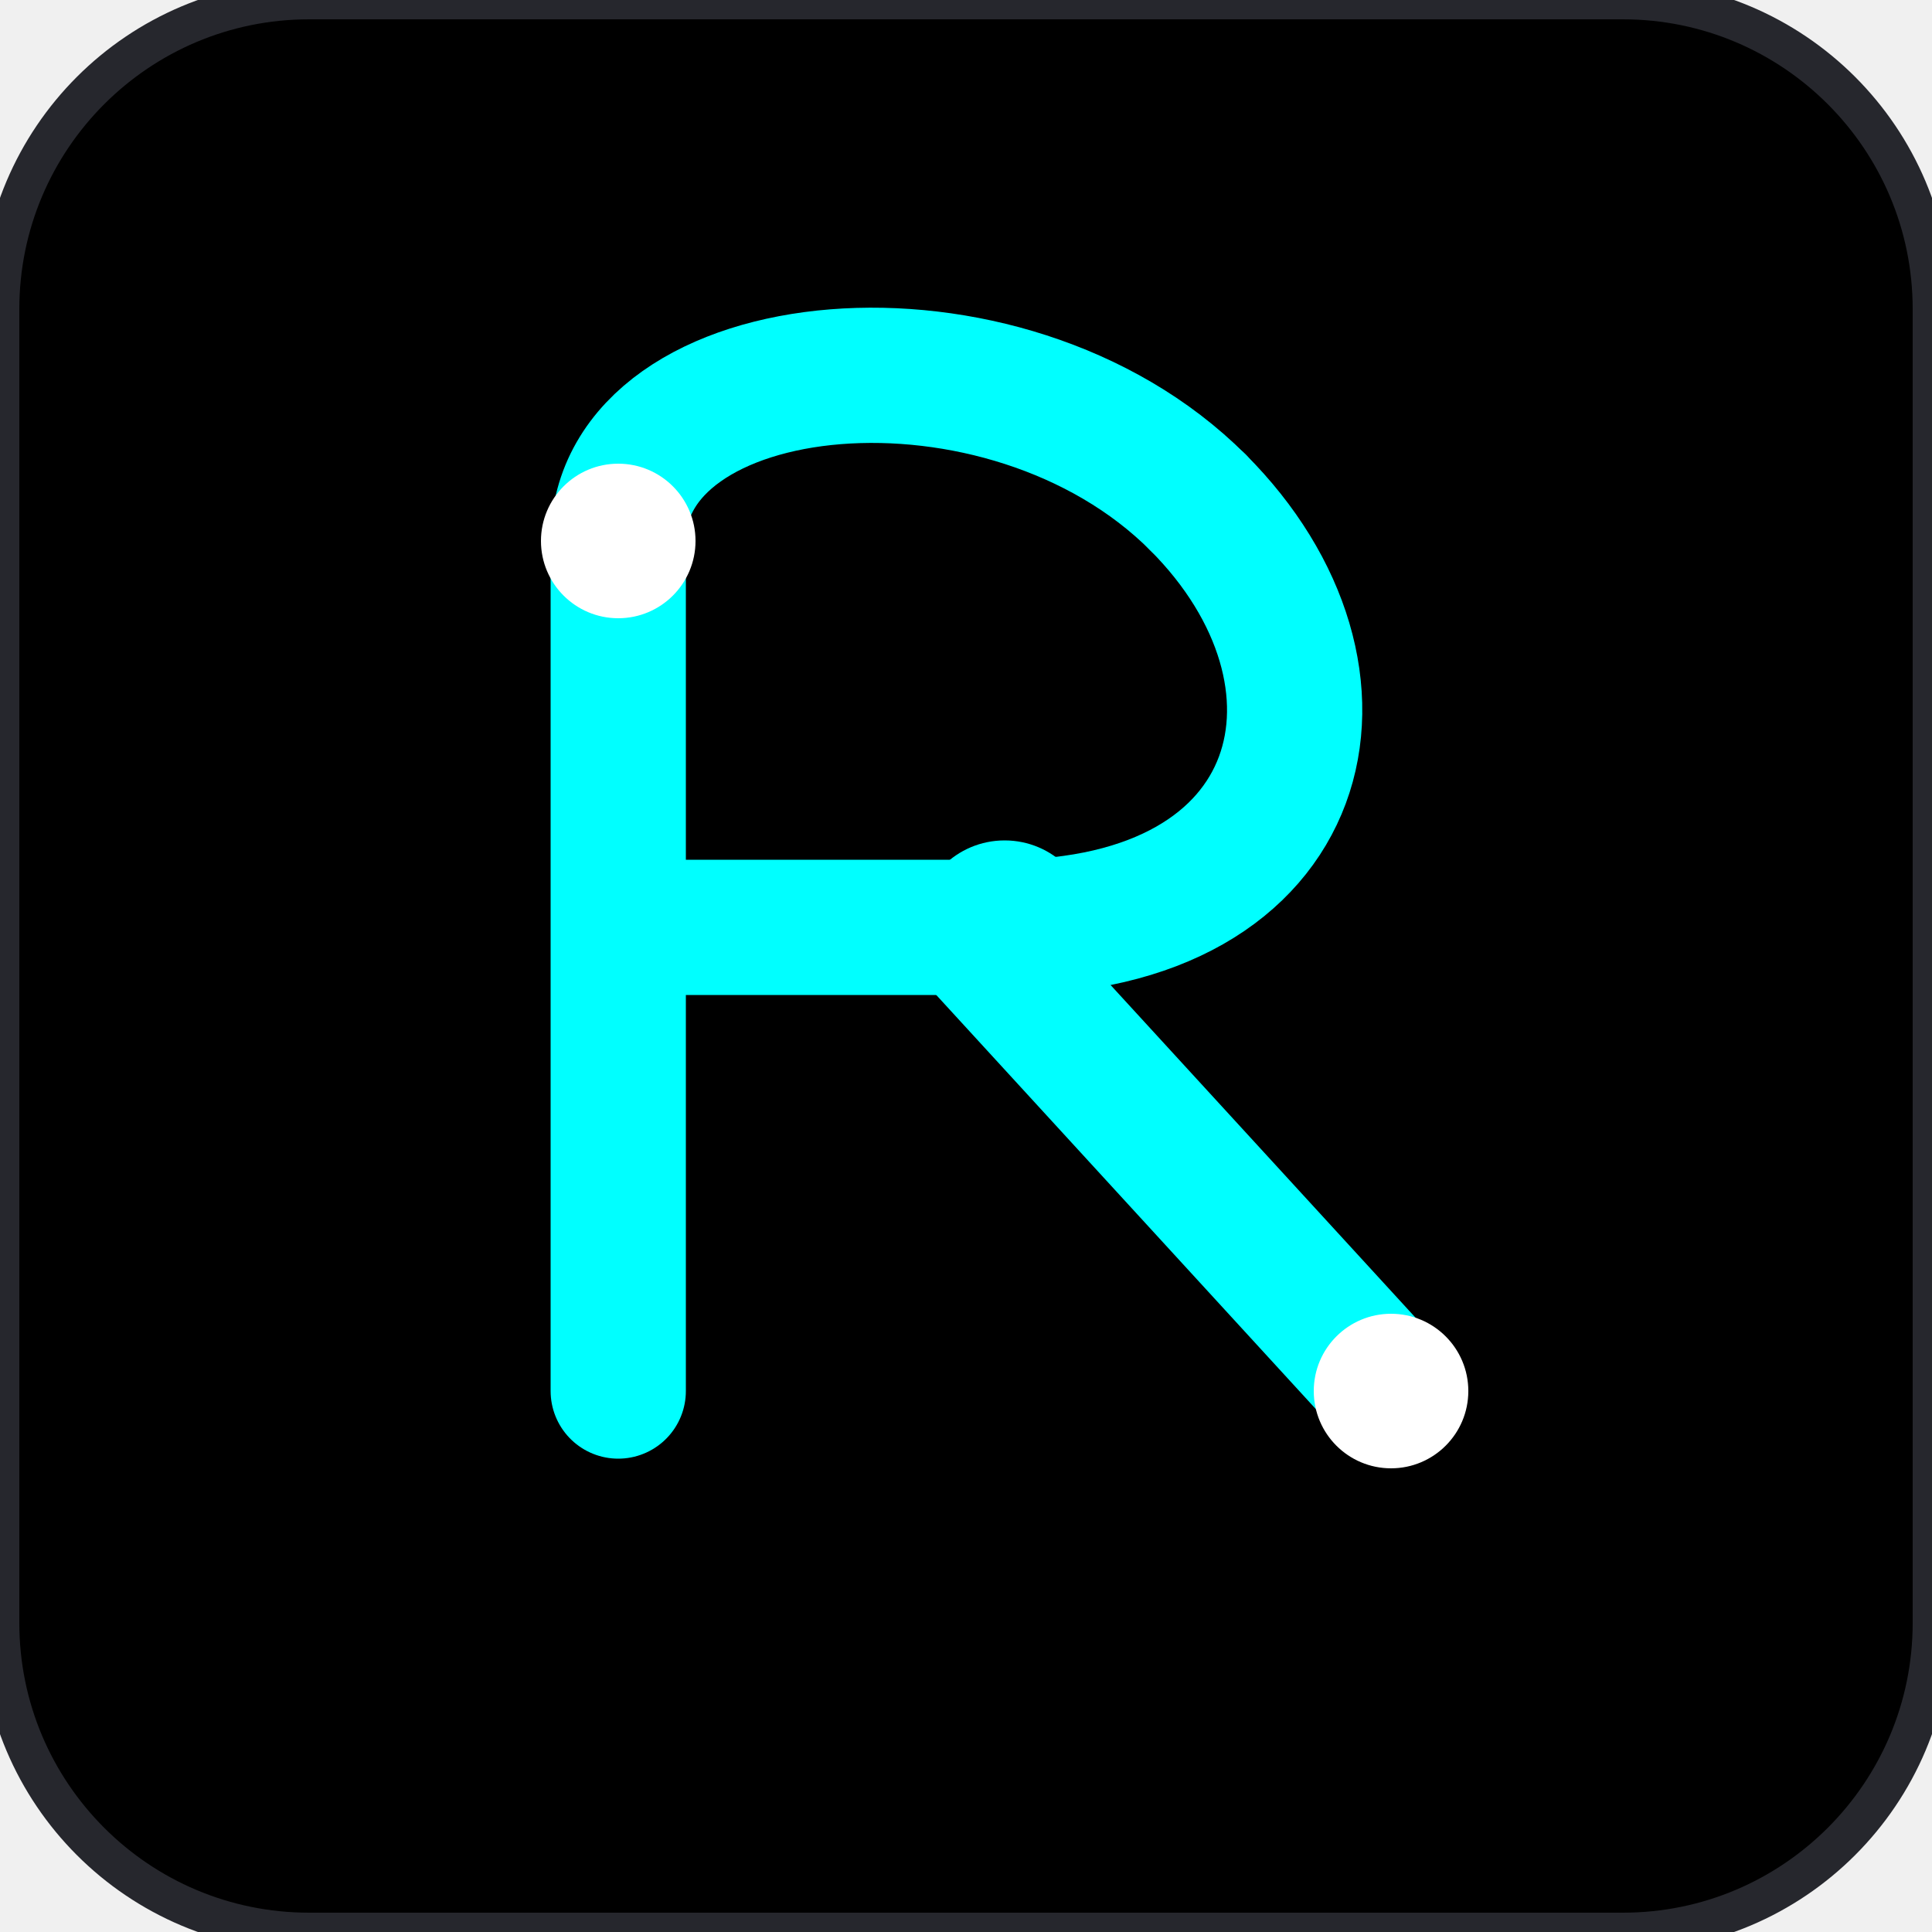
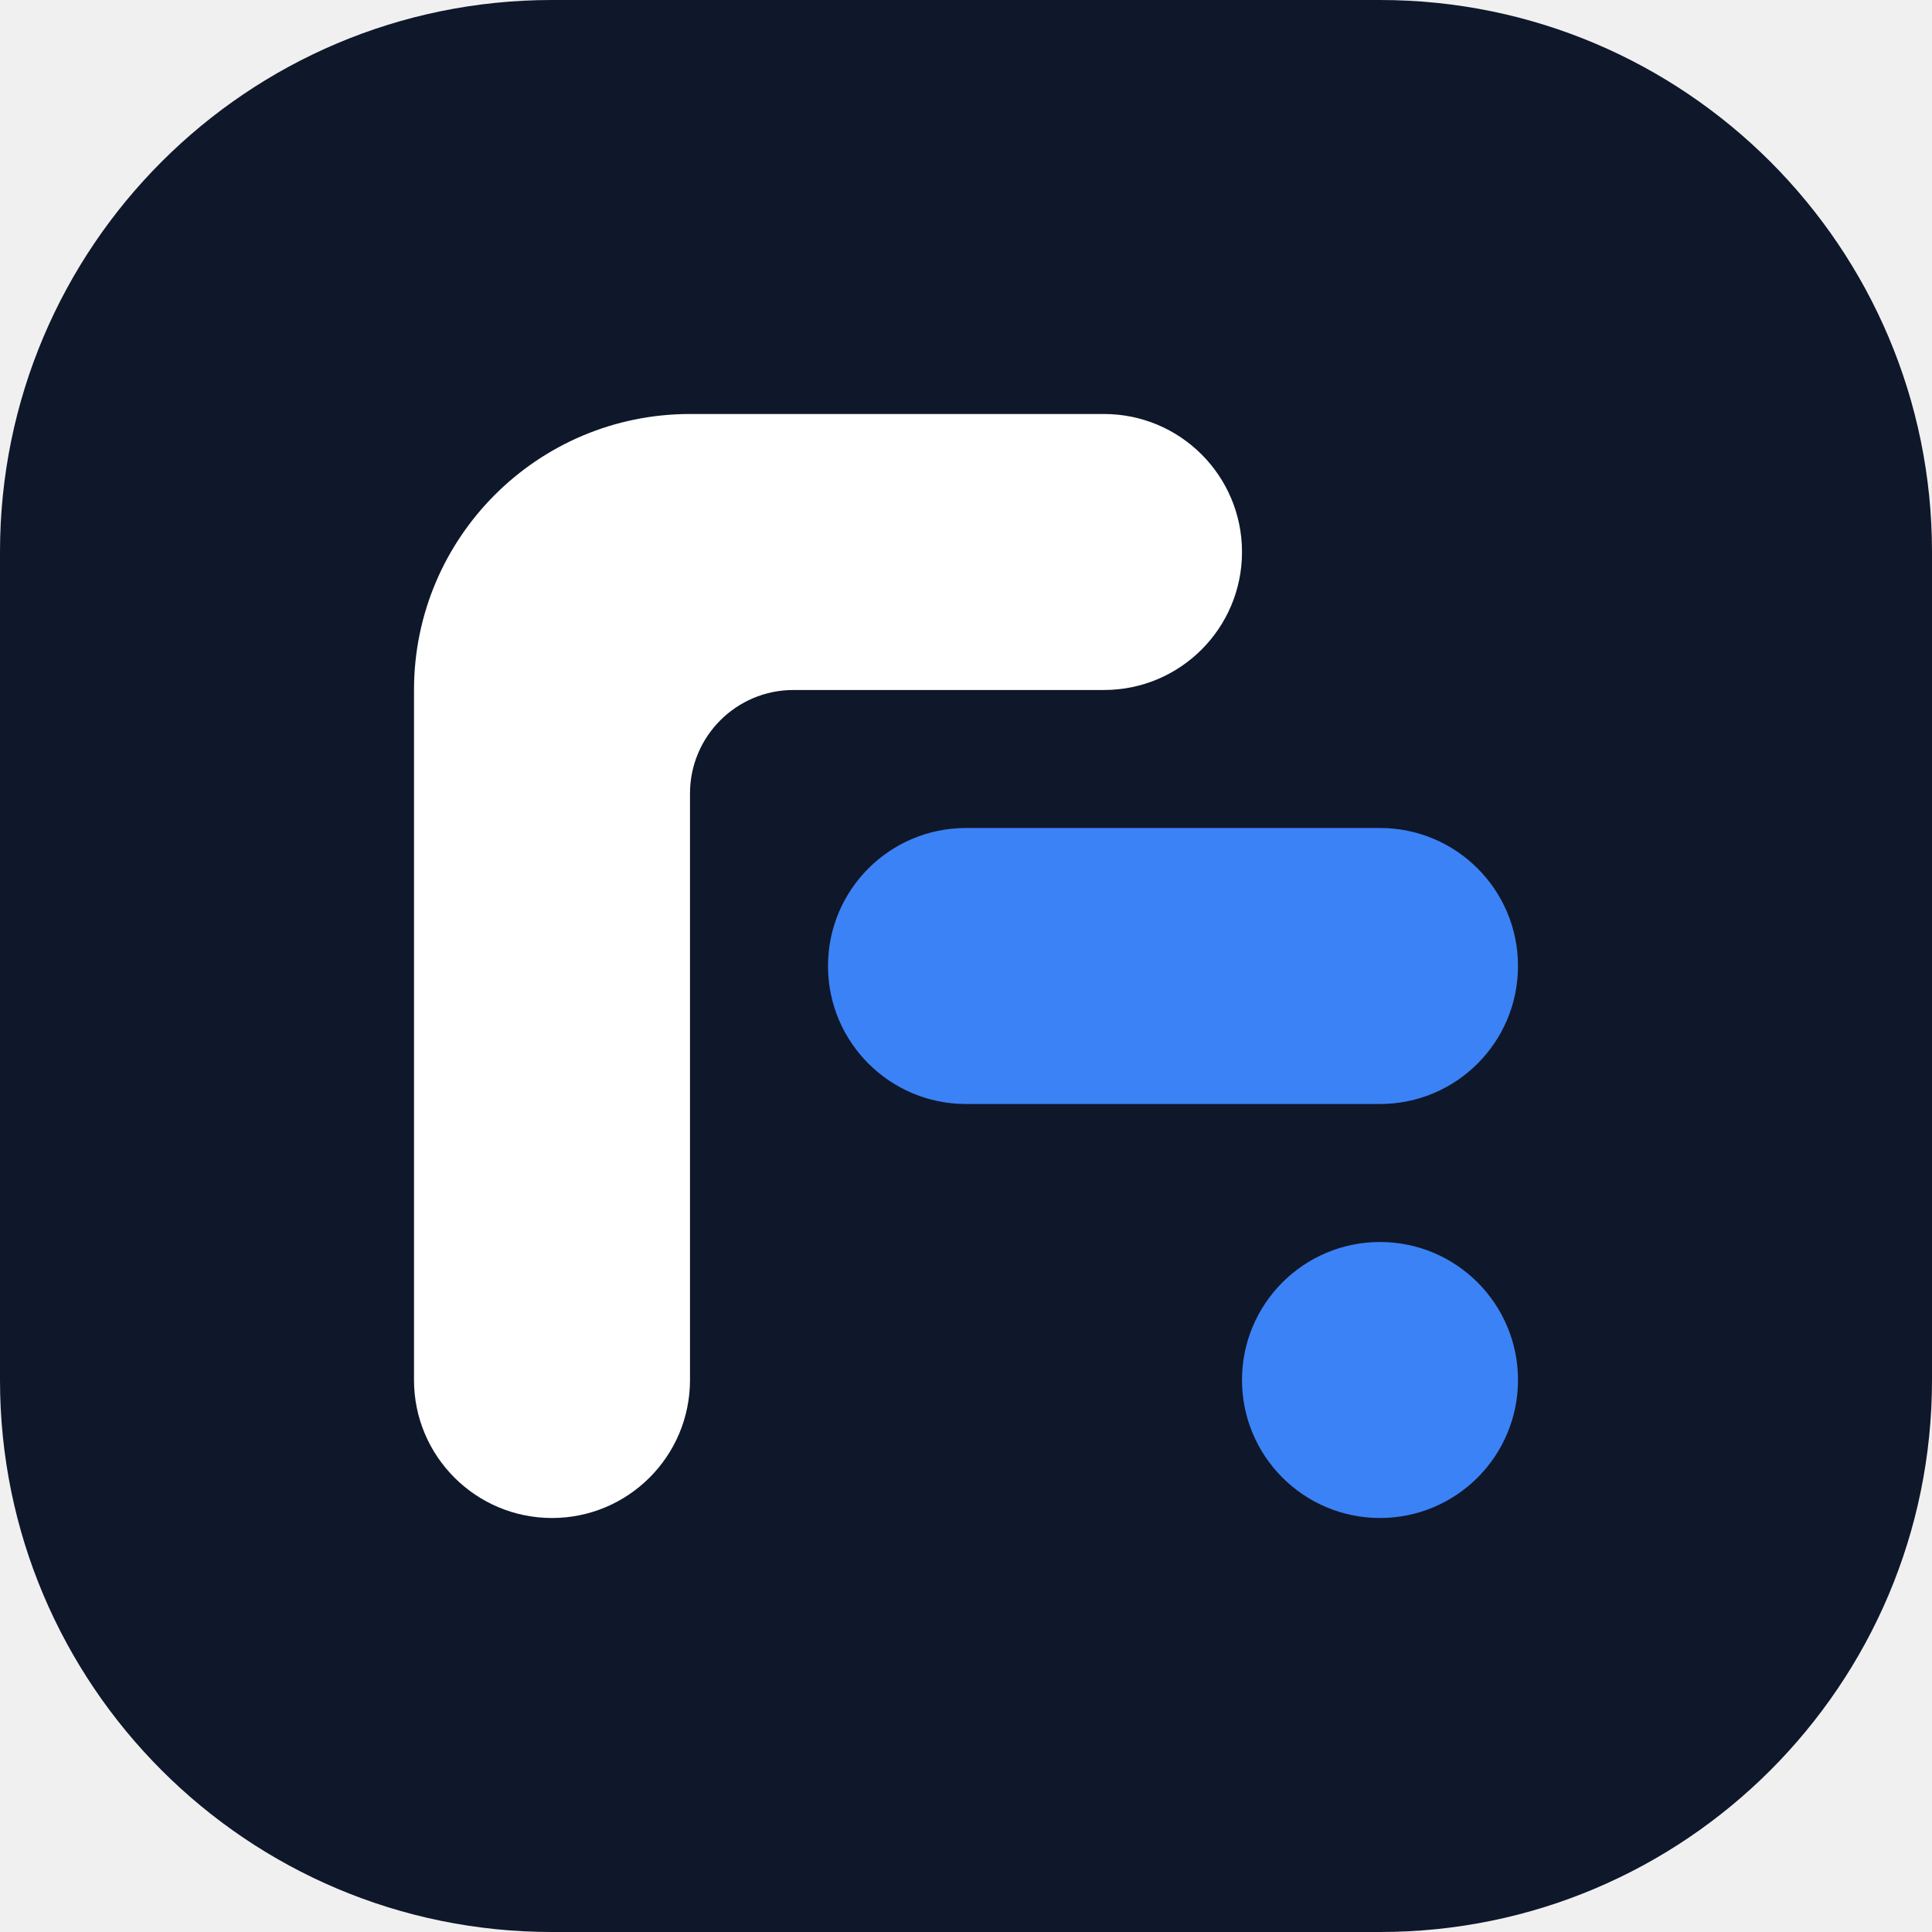
- <svg xmlns="http://www.w3.org/2000/svg" viewBox="0 0 100 100" width="100%" height="100%">
-   <defs>
-     <linearGradient id="favRelay" x1="0%" y1="0%" x2="100%" y2="100%">
-       <stop offset="0%" stop-color="#00ffff" />
-       <stop offset="100%" stop-color="#00ffff" />
-     </linearGradient>
-   </defs>
-   <rect width="100" height="100" rx="16" fill="#000000" stroke="#26272d" stroke-width="2" />
-   <path d="M 32 72 L 32 28 C 32 18, 52 16, 62 26 C 71 35, 68 48, 52 48 L 32 48" fill="none" stroke="#00ffff" stroke-width="7" stroke-linecap="round" />
-   <path d="M 50 48 L 72 72" fill="none" stroke="#00ffff" stroke-width="7" stroke-linecap="round" />
-   <circle cx="32" cy="28" r="4" fill="#ffffff" />
-   <circle cx="62" cy="26" r="3.5" fill="#00ffff" />
-   <circle cx="52" cy="48" r="4.5" fill="#00ffff" />
-   <circle cx="72" cy="72" r="4" fill="#ffffff" />
+ <svg xmlns="http://www.w3.org/2000/svg" width="56" height="56" viewBox="0 0 56 56" fill="none">
+   <rect width="56" height="56" rx="16" fill="#0F172A" />
+   <path transform="translate(12 12)" d="M8 0 L20 0 A4 4 0 0 1 20 8 L11 8 A3 3 0 0 0 8 11 L8 28 A4 4 0 0 1 0 28 L0 8 A8 8 0 0 1 8 0 Z" fill="#FFFFFF" />
+   <rect x="24" y="24" width="20" height="8" rx="4" fill="#3B82F6" />
+   <circle cx="40" cy="40" r="4" fill="#3B82F6" />
</svg>
